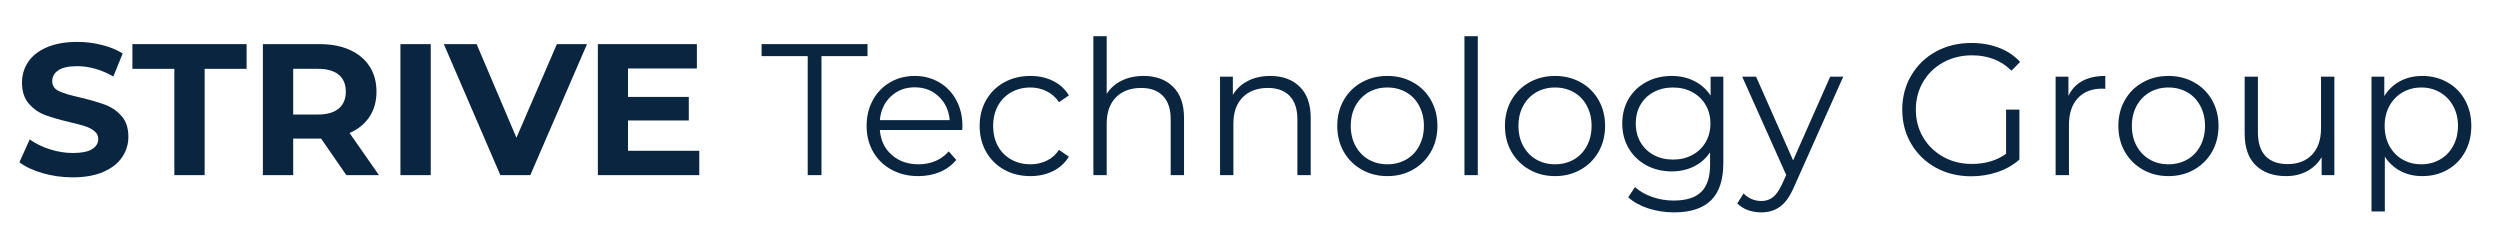
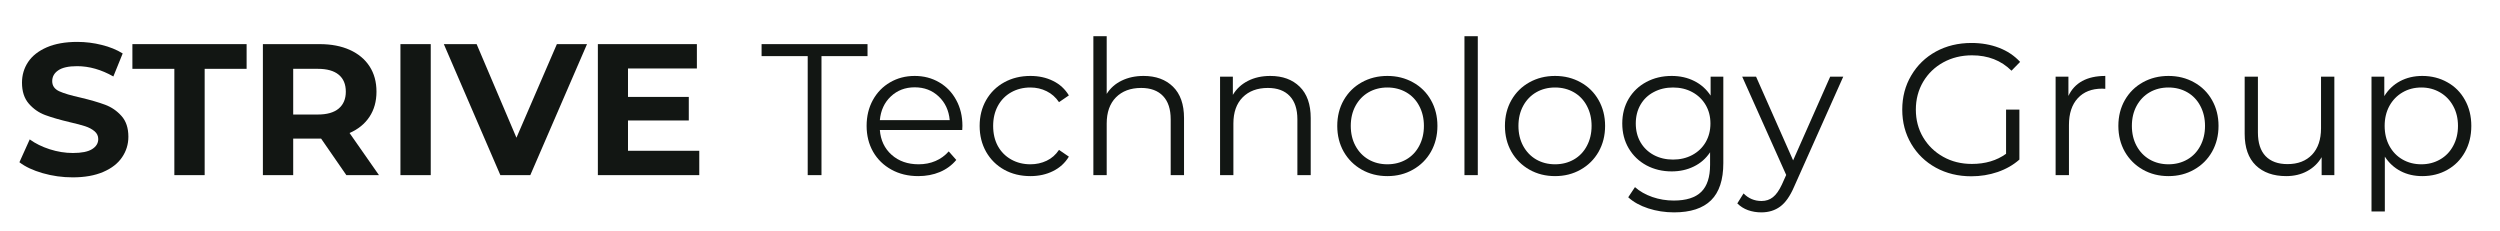
<svg xmlns="http://www.w3.org/2000/svg" width="586" zoomAndPan="magnify" viewBox="0 0 439.5 40.5" height="54" preserveAspectRatio="xMidYMid meet" version="1.0">
  <defs>
    <g />
  </defs>
-   <g fill="#0a2540" fill-opacity="1">
+   <g fill="#121613" fill-opacity="1">
    <g transform="translate(2.490814, 30.78804)">
      <g>
        <path d="M 10.297 0.391 C 8.473 0.391 6.711 0.145 5.016 -0.344 C 3.316 -0.832 1.953 -1.473 0.922 -2.266 L 2.734 -6.281 C 3.723 -5.562 4.895 -4.984 6.25 -4.547 C 7.613 -4.109 8.973 -3.891 10.328 -3.891 C 11.848 -3.891 12.969 -4.113 13.688 -4.562 C 14.414 -5.008 14.781 -5.602 14.781 -6.344 C 14.781 -6.895 14.562 -7.352 14.125 -7.719 C 13.695 -8.082 13.148 -8.375 12.484 -8.594 C 11.816 -8.812 10.91 -9.051 9.766 -9.312 C 8.016 -9.727 6.578 -10.145 5.453 -10.562 C 4.336 -10.977 3.379 -11.645 2.578 -12.562 C 1.773 -13.488 1.375 -14.719 1.375 -16.25 C 1.375 -17.594 1.734 -18.805 2.453 -19.891 C 3.18 -20.973 4.273 -21.832 5.734 -22.469 C 7.203 -23.102 8.988 -23.422 11.094 -23.422 C 12.562 -23.422 13.992 -23.242 15.391 -22.891 C 16.797 -22.547 18.023 -22.047 19.078 -21.391 L 17.438 -17.344 C 15.312 -18.551 13.188 -19.156 11.062 -19.156 C 9.562 -19.156 8.457 -18.91 7.75 -18.422 C 7.039 -17.941 6.688 -17.305 6.688 -16.516 C 6.688 -15.723 7.094 -15.133 7.906 -14.75 C 8.727 -14.375 9.988 -14 11.688 -13.625 C 13.438 -13.207 14.867 -12.789 15.984 -12.375 C 17.109 -11.957 18.07 -11.297 18.875 -10.391 C 19.676 -9.492 20.078 -8.281 20.078 -6.75 C 20.078 -5.426 19.707 -4.223 18.969 -3.141 C 18.238 -2.055 17.133 -1.195 15.656 -0.562 C 14.188 0.07 12.398 0.391 10.297 0.391 Z M 10.297 0.391 " />
      </g>
    </g>
  </g>
-   <g fill="#0a2540" fill-opacity="1">
+   <g fill="#121613" fill-opacity="1">
    <g transform="translate(23.15096, 30.78804)">
      <g>
        <path d="M 7.5 -18.688 L 0.125 -18.688 L 0.125 -23.031 L 20.203 -23.031 L 20.203 -18.688 L 12.828 -18.688 L 12.828 0 L 7.5 0 Z M 7.5 -18.688 " />
      </g>
    </g>
  </g>
-   <g fill="#0a2540" fill-opacity="1">
+   <g fill="#121613" fill-opacity="1">
    <g transform="translate(43.48222, 30.78804)">
      <g>
        <path d="M 17.406 0 L 12.969 -6.422 L 8.062 -6.422 L 8.062 0 L 2.734 0 L 2.734 -23.031 L 12.703 -23.031 C 14.742 -23.031 16.516 -22.691 18.016 -22.016 C 19.516 -21.336 20.672 -20.375 21.484 -19.125 C 22.297 -17.875 22.703 -16.391 22.703 -14.672 C 22.703 -12.961 22.289 -11.488 21.469 -10.25 C 20.645 -9.008 19.477 -8.062 17.969 -7.406 L 23.141 0 Z M 17.312 -14.672 C 17.312 -15.973 16.895 -16.969 16.062 -17.656 C 15.227 -18.344 14.008 -18.688 12.406 -18.688 L 8.062 -18.688 L 8.062 -10.656 L 12.406 -10.656 C 14.008 -10.656 15.227 -11.004 16.062 -11.703 C 16.895 -12.41 17.312 -13.398 17.312 -14.672 Z M 17.312 -14.672 " />
      </g>
    </g>
  </g>
-   <g fill="#0a2540" fill-opacity="1">
+   <g fill="#121613" fill-opacity="1">
    <g transform="translate(67.6626, 30.78804)">
      <g>
        <path d="M 2.734 -23.031 L 8.062 -23.031 L 8.062 0 L 2.734 0 Z M 2.734 -23.031 " />
      </g>
    </g>
  </g>
-   <g fill="#0a2540" fill-opacity="1">
+   <g fill="#121613" fill-opacity="1">
    <g transform="translate(78.32167, 30.78804)">
      <g>
        <path d="M 24.875 -23.031 L 14.906 0 L 9.641 0 L -0.297 -23.031 L 5.469 -23.031 L 12.469 -6.578 L 19.578 -23.031 Z M 24.875 -23.031 " />
      </g>
    </g>
  </g>
-   <g fill="#0a2540" fill-opacity="1">
+   <g fill="#121613" fill-opacity="1">
    <g transform="translate(102.3703, 30.78804)">
      <g>
        <path d="M 20.562 -4.281 L 20.562 0 L 2.734 0 L 2.734 -23.031 L 20.141 -23.031 L 20.141 -18.75 L 8.031 -18.75 L 8.031 -13.75 L 18.719 -13.75 L 18.719 -9.609 L 8.031 -9.609 L 8.031 -4.281 Z M 20.562 -4.281 " />
      </g>
    </g>
  </g>
-   <g fill="#0a2540" fill-opacity="1">
+   <g fill="#121613" fill-opacity="1">
    <g transform="translate(124.4452, 30.78804)">
      <g />
    </g>
  </g>
-   <g fill="#0a2540" fill-opacity="1">
+   <g fill="#121613" fill-opacity="1">
    <g transform="translate(133.7608, 30.78804)">
      <g>
        <path d="M 8.234 -20.922 L 0.125 -20.922 L 0.125 -23.031 L 18.75 -23.031 L 18.75 -20.922 L 10.656 -20.922 L 10.656 0 L 8.234 0 Z M 8.234 -20.922 " />
      </g>
    </g>
  </g>
-   <g fill="#0a2540" fill-opacity="1">
+   <g fill="#121613" fill-opacity="1">
    <g transform="translate(150.8346, 30.78804)">
      <g>
        <path d="M 18.328 -7.938 L 3.844 -7.938 C 3.977 -6.133 4.672 -4.676 5.922 -3.562 C 7.172 -2.457 8.75 -1.906 10.656 -1.906 C 11.738 -1.906 12.727 -2.098 13.625 -2.484 C 14.52 -2.867 15.297 -3.43 15.953 -4.172 L 17.281 -2.672 C 16.508 -1.742 15.547 -1.035 14.391 -0.547 C 13.242 -0.066 11.977 0.172 10.594 0.172 C 8.82 0.172 7.25 -0.207 5.875 -0.969 C 4.5 -1.727 3.426 -2.773 2.656 -4.109 C 1.895 -5.453 1.516 -6.969 1.516 -8.656 C 1.516 -10.344 1.879 -11.852 2.609 -13.188 C 3.348 -14.531 4.359 -15.57 5.641 -16.312 C 6.922 -17.062 8.363 -17.438 9.969 -17.438 C 11.57 -17.438 13.008 -17.062 14.281 -16.312 C 15.551 -15.57 16.547 -14.535 17.266 -13.203 C 17.992 -11.879 18.359 -10.363 18.359 -8.656 Z M 9.969 -15.438 C 8.301 -15.438 6.898 -14.898 5.766 -13.828 C 4.641 -12.766 4 -11.379 3.844 -9.672 L 16.125 -9.672 C 15.969 -11.379 15.32 -12.766 14.188 -13.828 C 13.062 -14.898 11.656 -15.438 9.969 -15.438 Z M 9.969 -15.438 " />
      </g>
    </g>
  </g>
-   <g fill="#0a2540" fill-opacity="1">
+   <g fill="#121613" fill-opacity="1">
    <g transform="translate(170.7052, 30.78804)">
      <g>
        <path d="M 10.438 0.172 C 8.719 0.172 7.18 -0.203 5.828 -0.953 C 4.484 -1.703 3.426 -2.75 2.656 -4.094 C 1.895 -5.445 1.516 -6.969 1.516 -8.656 C 1.516 -10.344 1.895 -11.852 2.656 -13.188 C 3.426 -14.531 4.484 -15.57 5.828 -16.312 C 7.18 -17.062 8.719 -17.438 10.438 -17.438 C 11.926 -17.438 13.254 -17.145 14.422 -16.562 C 15.598 -15.988 16.523 -15.141 17.203 -14.016 L 15.469 -12.828 C 14.895 -13.68 14.172 -14.32 13.297 -14.75 C 12.422 -15.188 11.469 -15.406 10.438 -15.406 C 9.188 -15.406 8.062 -15.125 7.062 -14.562 C 6.062 -14 5.281 -13.203 4.719 -12.172 C 4.164 -11.141 3.891 -9.969 3.891 -8.656 C 3.891 -7.312 4.164 -6.129 4.719 -5.109 C 5.281 -4.098 6.062 -3.312 7.062 -2.75 C 8.062 -2.188 9.188 -1.906 10.438 -1.906 C 11.469 -1.906 12.422 -2.113 13.297 -2.531 C 14.172 -2.945 14.895 -3.582 15.469 -4.438 L 17.203 -3.25 C 16.523 -2.133 15.594 -1.285 14.406 -0.703 C 13.227 -0.117 11.906 0.172 10.438 0.172 Z M 10.438 0.172 " />
      </g>
    </g>
  </g>
-   <g fill="#0a2540" fill-opacity="1">
+   <g fill="#121613" fill-opacity="1">
    <g transform="translate(188.9638, 30.78804)">
      <g>
        <path d="M 12.078 -17.438 C 14.242 -17.438 15.969 -16.805 17.25 -15.547 C 18.539 -14.285 19.188 -12.445 19.188 -10.031 L 19.188 0 L 16.844 0 L 16.844 -9.812 C 16.844 -11.602 16.395 -12.969 15.5 -13.906 C 14.602 -14.852 13.32 -15.328 11.656 -15.328 C 9.789 -15.328 8.312 -14.773 7.219 -13.672 C 6.133 -12.566 5.594 -11.035 5.594 -9.078 L 5.594 0 L 3.25 0 L 3.25 -24.422 L 5.594 -24.422 L 5.594 -14.281 C 6.227 -15.289 7.102 -16.066 8.219 -16.609 C 9.344 -17.16 10.629 -17.438 12.078 -17.438 Z M 12.078 -17.438 " />
      </g>
    </g>
  </g>
-   <g fill="#0a2540" fill-opacity="1">
+   <g fill="#121613" fill-opacity="1">
    <g transform="translate(211.2361, 30.78804)">
      <g>
        <path d="M 12.078 -17.438 C 14.242 -17.438 15.969 -16.805 17.25 -15.547 C 18.539 -14.285 19.188 -12.445 19.188 -10.031 L 19.188 0 L 16.844 0 L 16.844 -9.812 C 16.844 -11.602 16.395 -12.969 15.5 -13.906 C 14.602 -14.852 13.32 -15.328 11.656 -15.328 C 9.789 -15.328 8.312 -14.773 7.219 -13.672 C 6.133 -12.566 5.594 -11.035 5.594 -9.078 L 5.594 0 L 3.25 0 L 3.25 -17.312 L 5.5 -17.312 L 5.5 -14.109 C 6.133 -15.172 7.016 -15.988 8.141 -16.562 C 9.273 -17.145 10.586 -17.438 12.078 -17.438 Z M 12.078 -17.438 " />
      </g>
    </g>
  </g>
-   <g fill="#0a2540" fill-opacity="1">
+   <g fill="#121613" fill-opacity="1">
    <g transform="translate(233.5742, 30.78804)">
      <g>
        <path d="M 10.328 0.172 C 8.66 0.172 7.156 -0.207 5.812 -0.969 C 4.477 -1.727 3.426 -2.773 2.656 -4.109 C 1.895 -5.453 1.516 -6.969 1.516 -8.656 C 1.516 -10.344 1.895 -11.852 2.656 -13.188 C 3.426 -14.531 4.477 -15.57 5.812 -16.312 C 7.156 -17.062 8.66 -17.438 10.328 -17.438 C 11.992 -17.438 13.492 -17.062 14.828 -16.312 C 16.172 -15.57 17.223 -14.531 17.984 -13.188 C 18.742 -11.852 19.125 -10.344 19.125 -8.656 C 19.125 -6.969 18.742 -5.453 17.984 -4.109 C 17.223 -2.773 16.172 -1.727 14.828 -0.969 C 13.492 -0.207 11.992 0.172 10.328 0.172 Z M 10.328 -1.906 C 11.555 -1.906 12.66 -2.188 13.641 -2.75 C 14.617 -3.312 15.379 -4.109 15.922 -5.141 C 16.473 -6.172 16.75 -7.344 16.75 -8.656 C 16.75 -9.969 16.473 -11.141 15.922 -12.172 C 15.379 -13.203 14.617 -14 13.641 -14.562 C 12.66 -15.125 11.555 -15.406 10.328 -15.406 C 9.098 -15.406 7.992 -15.125 7.016 -14.562 C 6.047 -14 5.281 -13.203 4.719 -12.172 C 4.164 -11.141 3.891 -9.969 3.891 -8.656 C 3.891 -7.344 4.164 -6.172 4.719 -5.141 C 5.281 -4.109 6.047 -3.312 7.016 -2.75 C 7.992 -2.188 9.098 -1.906 10.328 -1.906 Z M 10.328 -1.906 " />
      </g>
    </g>
  </g>
-   <g fill="#0a2540" fill-opacity="1">
+   <g fill="#121613" fill-opacity="1">
    <g transform="translate(254.2015, 30.78804)">
      <g>
        <path d="M 3.25 -24.422 L 5.594 -24.422 L 5.594 0 L 3.25 0 Z M 3.25 -24.422 " />
      </g>
    </g>
  </g>
-   <g fill="#0a2540" fill-opacity="1">
+   <g fill="#121613" fill-opacity="1">
    <g transform="translate(263.0512, 30.78804)">
      <g>
        <path d="M 10.328 0.172 C 8.66 0.172 7.156 -0.207 5.812 -0.969 C 4.477 -1.727 3.426 -2.773 2.656 -4.109 C 1.895 -5.453 1.516 -6.969 1.516 -8.656 C 1.516 -10.344 1.895 -11.852 2.656 -13.188 C 3.426 -14.531 4.477 -15.57 5.812 -16.312 C 7.156 -17.062 8.66 -17.438 10.328 -17.438 C 11.992 -17.438 13.492 -17.062 14.828 -16.312 C 16.172 -15.57 17.223 -14.531 17.984 -13.188 C 18.742 -11.852 19.125 -10.344 19.125 -8.656 C 19.125 -6.969 18.742 -5.453 17.984 -4.109 C 17.223 -2.773 16.172 -1.727 14.828 -0.969 C 13.492 -0.207 11.992 0.172 10.328 0.172 Z M 10.328 -1.906 C 11.555 -1.906 12.66 -2.188 13.641 -2.75 C 14.617 -3.312 15.379 -4.109 15.922 -5.141 C 16.473 -6.172 16.75 -7.344 16.75 -8.656 C 16.75 -9.969 16.473 -11.141 15.922 -12.172 C 15.379 -13.203 14.617 -14 13.641 -14.562 C 12.66 -15.125 11.555 -15.406 10.328 -15.406 C 9.098 -15.406 7.992 -15.125 7.016 -14.562 C 6.047 -14 5.281 -13.203 4.719 -12.172 C 4.164 -11.141 3.891 -9.969 3.891 -8.656 C 3.891 -7.344 4.164 -6.172 4.719 -5.141 C 5.281 -4.109 6.047 -3.312 7.016 -2.75 C 7.992 -2.188 9.098 -1.906 10.328 -1.906 Z M 10.328 -1.906 " />
      </g>
    </g>
  </g>
-   <g fill="#0a2540" fill-opacity="1">
+   <g fill="#121613" fill-opacity="1">
    <g transform="translate(283.6785, 30.78804)">
      <g>
        <path d="M 19.281 -17.312 L 19.281 -2.109 C 19.281 0.828 18.562 3.004 17.125 4.422 C 15.688 5.836 13.52 6.547 10.625 6.547 C 9.031 6.547 7.516 6.312 6.078 5.844 C 4.641 5.375 3.469 4.723 2.562 3.891 L 3.75 2.109 C 4.582 2.848 5.598 3.426 6.797 3.844 C 7.992 4.258 9.25 4.469 10.562 4.469 C 12.758 4.469 14.375 3.957 15.406 2.938 C 16.438 1.926 16.953 0.344 16.953 -1.812 L 16.953 -4.016 C 16.223 -2.922 15.27 -2.086 14.094 -1.516 C 12.926 -0.941 11.629 -0.656 10.203 -0.656 C 8.578 -0.656 7.098 -1.008 5.766 -1.719 C 4.441 -2.438 3.398 -3.438 2.641 -4.719 C 1.891 -6 1.516 -7.453 1.516 -9.078 C 1.516 -10.703 1.891 -12.148 2.641 -13.422 C 3.398 -14.691 4.438 -15.676 5.75 -16.375 C 7.07 -17.082 8.555 -17.438 10.203 -17.438 C 11.672 -17.438 12.992 -17.141 14.172 -16.547 C 15.359 -15.953 16.316 -15.098 17.047 -13.984 L 17.047 -17.312 Z M 10.438 -2.734 C 11.688 -2.734 12.812 -3 13.812 -3.531 C 14.82 -4.07 15.609 -4.82 16.172 -5.781 C 16.734 -6.75 17.016 -7.848 17.016 -9.078 C 17.016 -10.305 16.734 -11.395 16.172 -12.344 C 15.609 -13.301 14.828 -14.051 13.828 -14.594 C 12.836 -15.133 11.707 -15.406 10.438 -15.406 C 9.188 -15.406 8.062 -15.141 7.062 -14.609 C 6.062 -14.086 5.281 -13.344 4.719 -12.375 C 4.164 -11.406 3.891 -10.305 3.891 -9.078 C 3.891 -7.848 4.164 -6.75 4.719 -5.781 C 5.281 -4.82 6.062 -4.07 7.062 -3.531 C 8.062 -3 9.188 -2.734 10.438 -2.734 Z M 10.438 -2.734 " />
      </g>
    </g>
  </g>
-   <g fill="#0a2540" fill-opacity="1">
+   <g fill="#121613" fill-opacity="1">
    <g transform="translate(306.2469, 30.78804)">
      <g>
        <path d="M 17.797 -17.312 L 9.141 2.078 C 8.441 3.703 7.629 4.852 6.703 5.531 C 5.785 6.207 4.68 6.547 3.391 6.547 C 2.555 6.547 1.773 6.414 1.047 6.156 C 0.328 5.895 -0.297 5.5 -0.828 4.969 L 0.266 3.219 C 1.141 4.102 2.191 4.547 3.422 4.547 C 4.211 4.547 4.883 4.32 5.438 3.875 C 6 3.438 6.523 2.691 7.016 1.641 L 7.766 -0.031 L 0.031 -17.312 L 2.469 -17.312 L 8.984 -2.594 L 15.5 -17.312 Z M 17.797 -17.312 " />
      </g>
    </g>
  </g>
-   <g fill="#0a2540" fill-opacity="1">
+   <g fill="#121613" fill-opacity="1">
    <g transform="translate(324.0779, 30.78804)">
      <g />
    </g>
  </g>
-   <g fill="#0a2540" fill-opacity="1">
+   <g fill="#121613" fill-opacity="1">
    <g transform="translate(332.6973, 30.78804)">
      <g>
        <path d="M 19.969 -11.516 L 22.312 -11.516 L 22.312 -2.734 C 21.238 -1.785 19.961 -1.055 18.484 -0.547 C 17.016 -0.047 15.473 0.203 13.859 0.203 C 11.547 0.203 9.469 -0.301 7.625 -1.312 C 5.789 -2.32 4.348 -3.719 3.297 -5.5 C 2.242 -7.289 1.719 -9.297 1.719 -11.516 C 1.719 -13.734 2.242 -15.734 3.297 -17.516 C 4.348 -19.305 5.789 -20.707 7.625 -21.719 C 9.469 -22.727 11.555 -23.234 13.891 -23.234 C 15.641 -23.234 17.25 -22.953 18.719 -22.391 C 20.188 -21.828 21.426 -21 22.438 -19.906 L 20.922 -18.359 C 19.109 -20.16 16.797 -21.062 13.984 -21.062 C 12.117 -21.062 10.438 -20.648 8.938 -19.828 C 7.438 -19.004 6.254 -17.863 5.391 -16.406 C 4.535 -14.945 4.109 -13.316 4.109 -11.516 C 4.109 -9.711 4.535 -8.086 5.391 -6.641 C 6.254 -5.191 7.43 -4.051 8.922 -3.219 C 10.41 -2.383 12.086 -1.969 13.953 -1.969 C 16.316 -1.969 18.32 -2.562 19.969 -3.75 Z M 19.969 -11.516 " />
      </g>
    </g>
  </g>
-   <g fill="#0a2540" fill-opacity="1">
+   <g fill="#121613" fill-opacity="1">
    <g transform="translate(358.1278, 30.78804)">
      <g>
        <path d="M 5.5 -13.922 C 6.039 -15.078 6.852 -15.953 7.938 -16.547 C 9.031 -17.141 10.379 -17.438 11.984 -17.438 L 11.984 -15.172 L 11.422 -15.203 C 9.598 -15.203 8.172 -14.641 7.141 -13.516 C 6.109 -12.398 5.594 -10.832 5.594 -8.812 L 5.594 0 L 3.25 0 L 3.25 -17.312 L 5.5 -17.312 Z M 5.5 -13.922 " />
      </g>
    </g>
  </g>
-   <g fill="#0a2540" fill-opacity="1">
+   <g fill="#121613" fill-opacity="1">
    <g transform="translate(370.8923, 30.78804)">
      <g>
        <path d="M 10.328 0.172 C 8.66 0.172 7.156 -0.207 5.812 -0.969 C 4.477 -1.727 3.426 -2.773 2.656 -4.109 C 1.895 -5.453 1.516 -6.969 1.516 -8.656 C 1.516 -10.344 1.895 -11.852 2.656 -13.188 C 3.426 -14.531 4.477 -15.57 5.812 -16.312 C 7.156 -17.062 8.66 -17.438 10.328 -17.438 C 11.992 -17.438 13.492 -17.062 14.828 -16.312 C 16.172 -15.57 17.223 -14.531 17.984 -13.188 C 18.742 -11.852 19.125 -10.344 19.125 -8.656 C 19.125 -6.969 18.742 -5.453 17.984 -4.109 C 17.223 -2.773 16.172 -1.727 14.828 -0.969 C 13.492 -0.207 11.992 0.172 10.328 0.172 Z M 10.328 -1.906 C 11.555 -1.906 12.66 -2.188 13.641 -2.75 C 14.617 -3.312 15.379 -4.109 15.922 -5.141 C 16.473 -6.172 16.75 -7.344 16.75 -8.656 C 16.75 -9.969 16.473 -11.141 15.922 -12.172 C 15.379 -13.203 14.617 -14 13.641 -14.562 C 12.66 -15.125 11.555 -15.406 10.328 -15.406 C 9.098 -15.406 7.992 -15.125 7.016 -14.562 C 6.047 -14 5.281 -13.203 4.719 -12.172 C 4.164 -11.141 3.891 -9.969 3.891 -8.656 C 3.891 -7.344 4.164 -6.172 4.719 -5.141 C 5.281 -4.109 6.047 -3.312 7.016 -2.75 C 7.992 -2.188 9.098 -1.906 10.328 -1.906 Z M 10.328 -1.906 " />
      </g>
    </g>
  </g>
-   <g fill="#0a2540" fill-opacity="1">
+   <g fill="#121613" fill-opacity="1">
    <g transform="translate(391.5196, 30.78804)">
      <g>
        <path d="M 18.859 -17.312 L 18.859 0 L 16.625 0 L 16.625 -3.156 C 16.008 -2.102 15.16 -1.285 14.078 -0.703 C 13.004 -0.117 11.773 0.172 10.391 0.172 C 8.141 0.172 6.359 -0.457 5.047 -1.719 C 3.742 -2.988 3.094 -4.836 3.094 -7.266 L 3.094 -17.312 L 5.422 -17.312 L 5.422 -7.5 C 5.422 -5.676 5.867 -4.289 6.766 -3.344 C 7.672 -2.406 8.957 -1.938 10.625 -1.938 C 12.445 -1.938 13.883 -2.488 14.938 -3.594 C 15.988 -4.707 16.516 -6.254 16.516 -8.234 L 16.516 -17.312 Z M 18.859 -17.312 " />
      </g>
    </g>
  </g>
-   <g fill="#0a2540" fill-opacity="1">
+   <g fill="#121613" fill-opacity="1">
    <g transform="translate(413.6603, 30.78804)">
      <g>
        <path d="M 12.172 -17.438 C 13.797 -17.438 15.266 -17.066 16.578 -16.328 C 17.898 -15.598 18.93 -14.562 19.672 -13.219 C 20.422 -11.883 20.797 -10.363 20.797 -8.656 C 20.797 -6.926 20.422 -5.391 19.672 -4.047 C 18.93 -2.711 17.906 -1.676 16.594 -0.938 C 15.289 -0.195 13.816 0.172 12.172 0.172 C 10.766 0.172 9.5 -0.117 8.375 -0.703 C 7.25 -1.285 6.32 -2.133 5.594 -3.25 L 5.594 6.391 L 3.25 6.391 L 3.25 -17.312 L 5.5 -17.312 L 5.5 -13.891 C 6.195 -15.023 7.117 -15.898 8.266 -16.516 C 9.422 -17.129 10.723 -17.438 12.172 -17.438 Z M 12.016 -1.906 C 13.223 -1.906 14.316 -2.188 15.297 -2.75 C 16.285 -3.312 17.055 -4.109 17.609 -5.141 C 18.172 -6.172 18.453 -7.344 18.453 -8.656 C 18.453 -9.969 18.172 -11.133 17.609 -12.156 C 17.055 -13.176 16.285 -13.973 15.297 -14.547 C 14.316 -15.117 13.223 -15.406 12.016 -15.406 C 10.785 -15.406 9.68 -15.117 8.703 -14.547 C 7.723 -13.973 6.953 -13.176 6.391 -12.156 C 5.836 -11.133 5.562 -9.969 5.562 -8.656 C 5.562 -7.344 5.836 -6.172 6.391 -5.141 C 6.953 -4.109 7.723 -3.312 8.703 -2.75 C 9.68 -2.188 10.785 -1.906 12.016 -1.906 Z M 12.016 -1.906 " />
      </g>
    </g>
  </g>
</svg>
